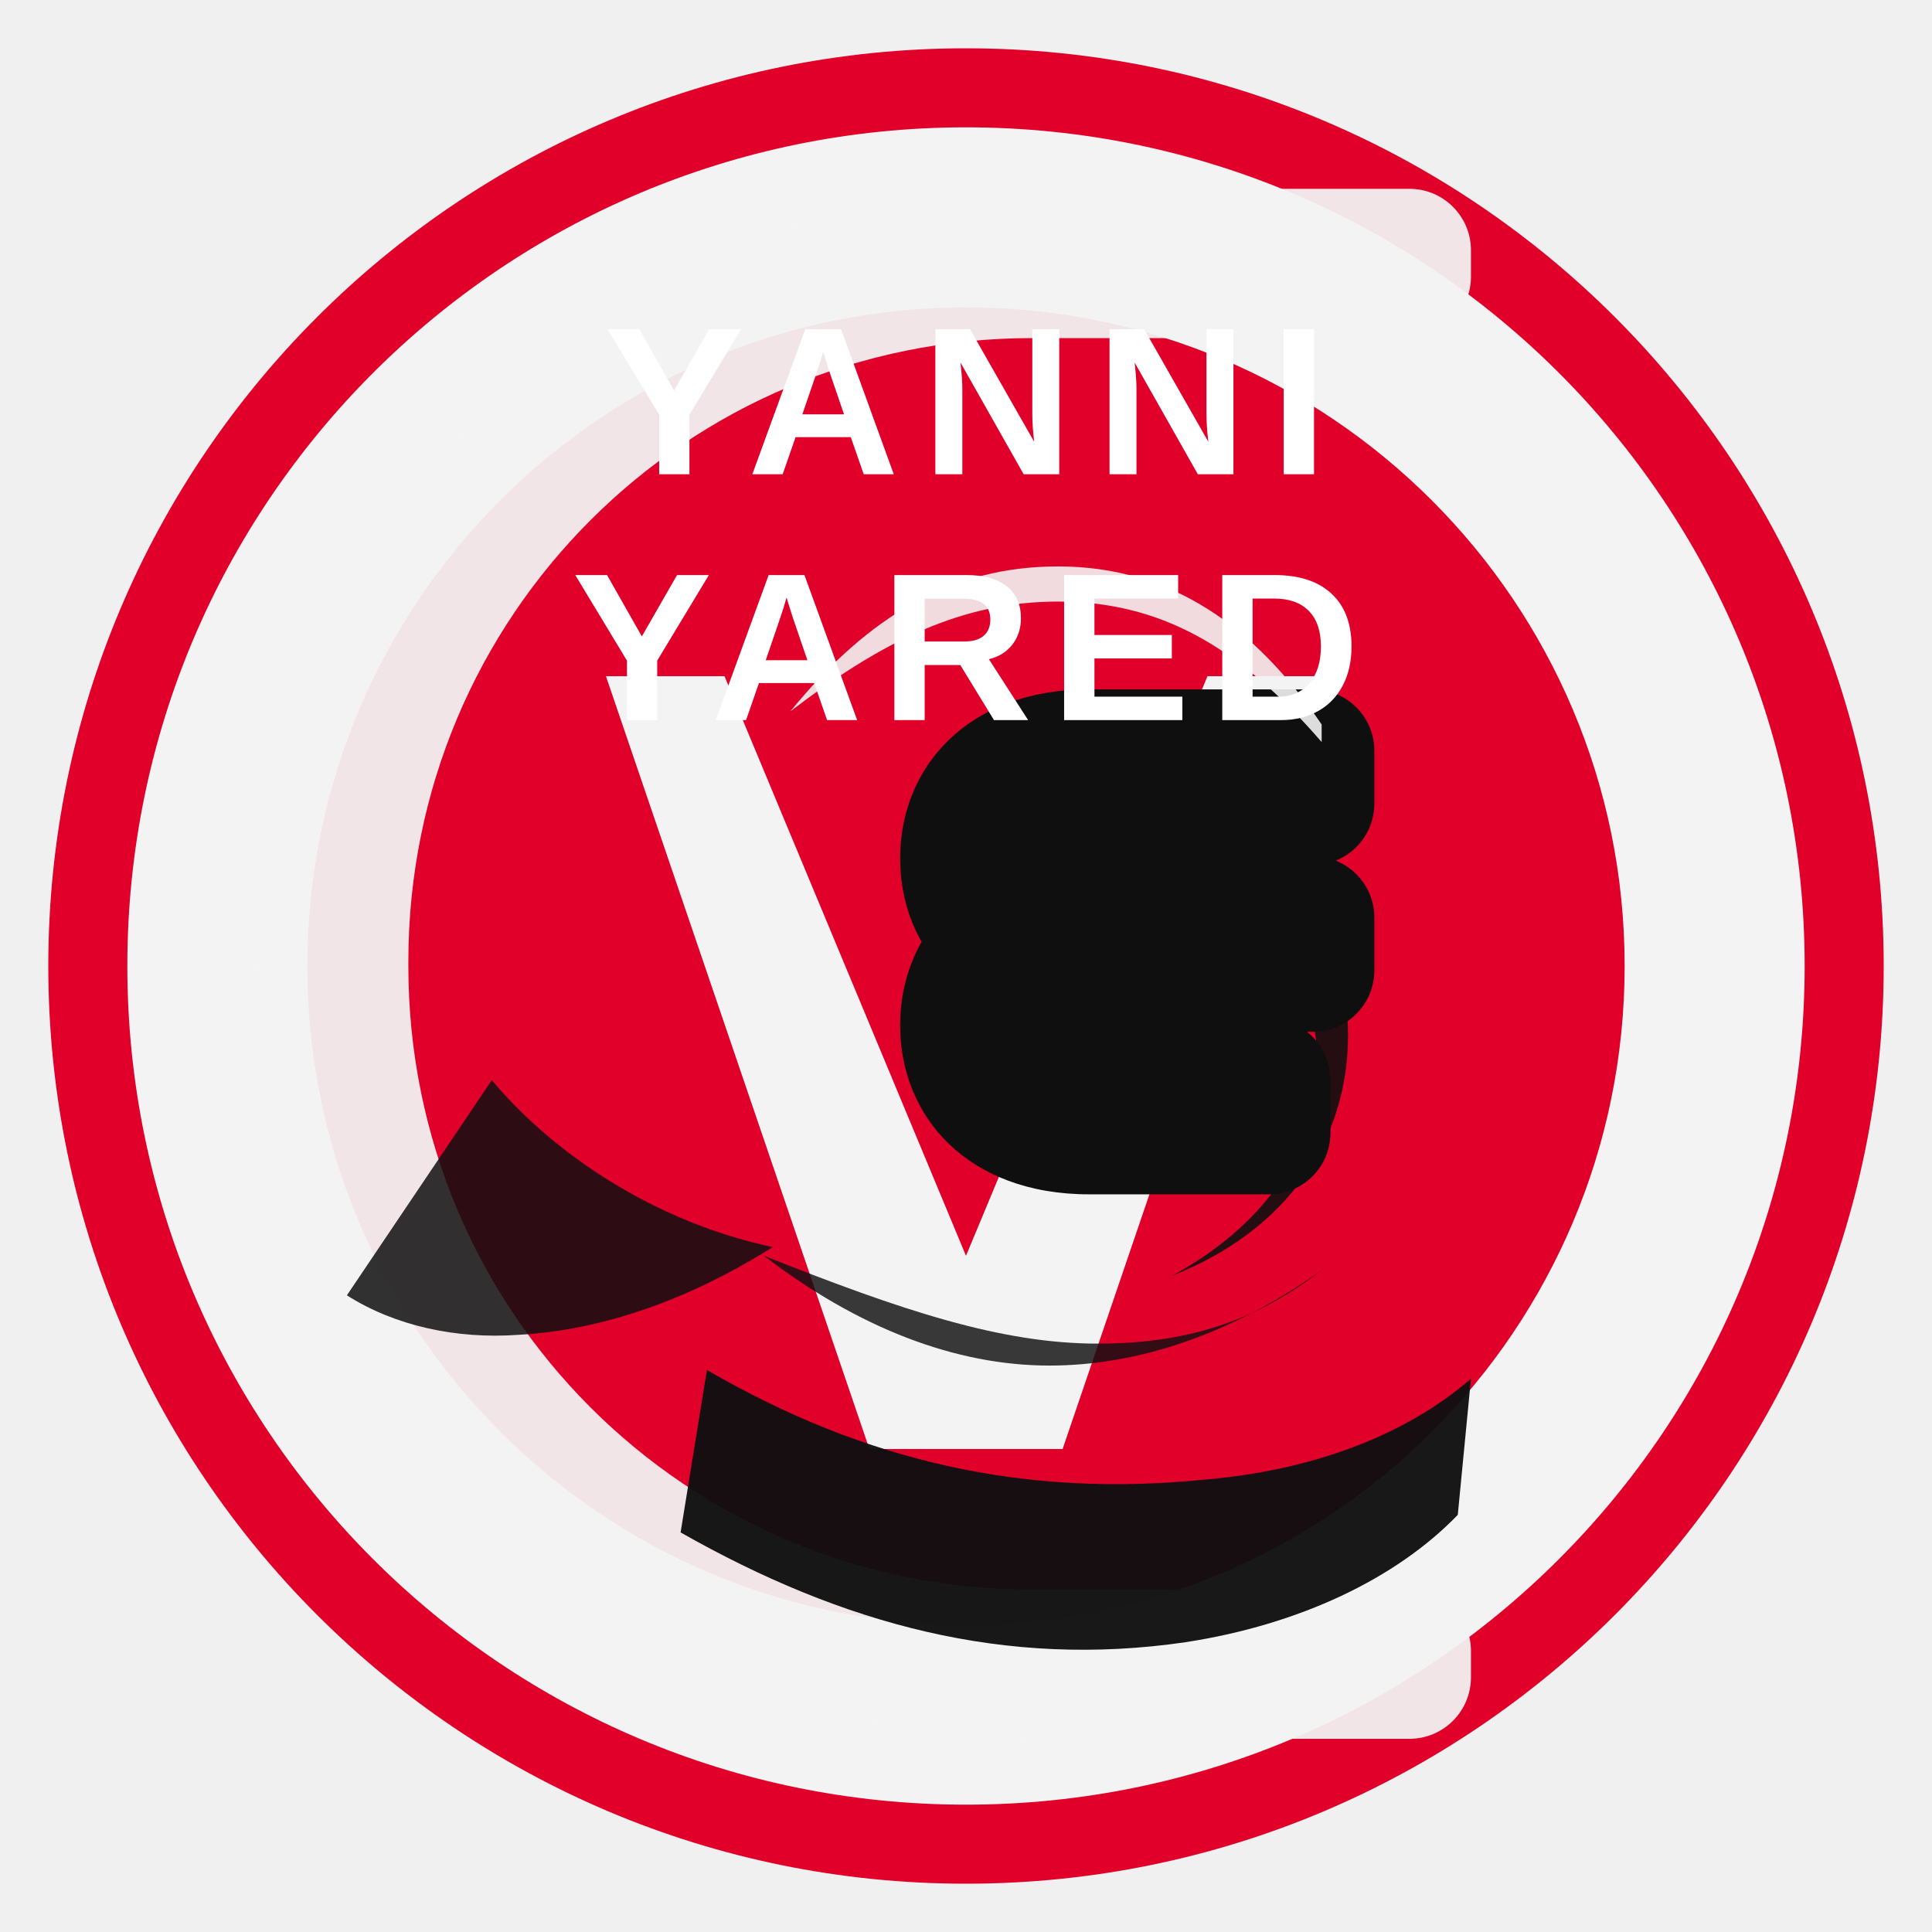
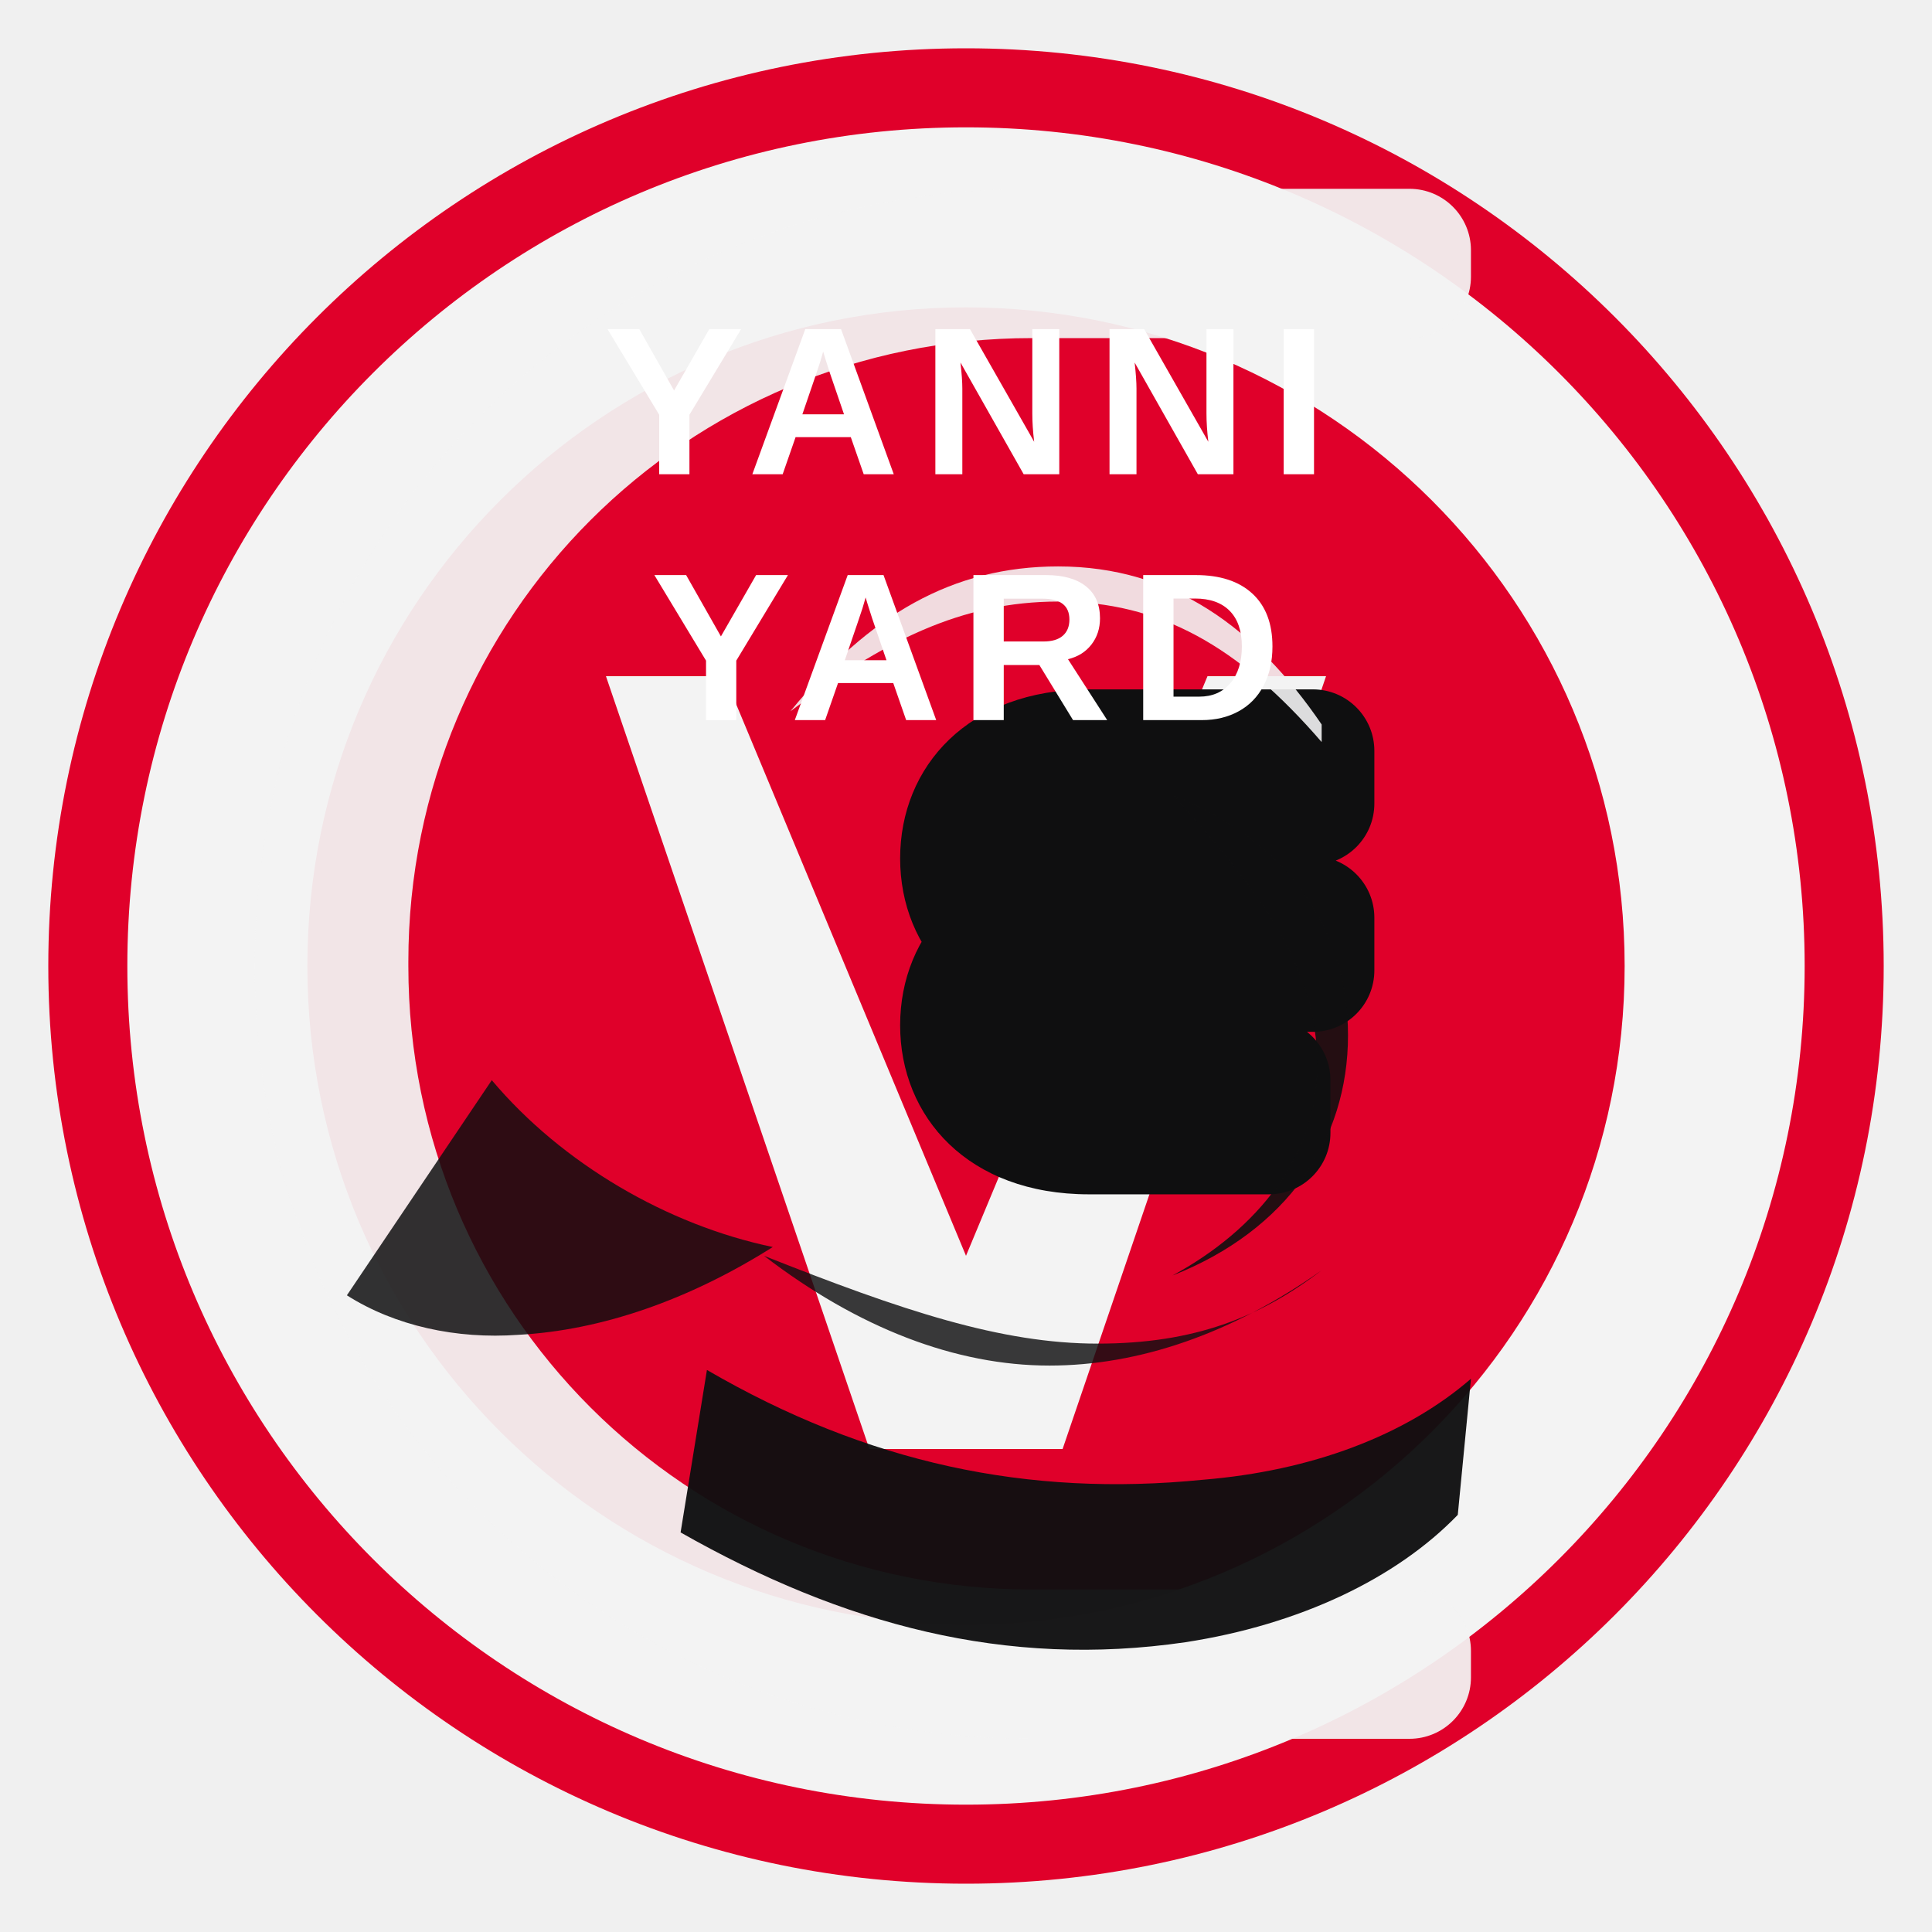
<svg xmlns="http://www.w3.org/2000/svg" width="440" height="440" viewBox="0 0 440 440" fill="none">
  <circle cx="220" cy="220" r="200" fill="#F3F3F3" stroke="#E0002A" stroke-width="18" />
  <circle cx="220" cy="220" r="150" fill="#E0002A" />
  <path d="M58 220C58 121.36 136.36 43 235 43H321C328.732 43 335 49.268 335 57V63C335 70.732 328.732 77 321 77H235C156.265 77 93 140.265 93 219V220C93 298.735 156.265 362 235 362H321C328.732 362 335 368.268 335 376V382C335 389.732 328.732 396 321 396H235C136.36 396 58 317.64 58 220Z" fill="#F3F3F3" opacity="0.94" />
  <g>
    <path d="M165 154L220 286L275 154H302L242 330H198L138 154H165Z" fill="#F3F3F3" />
    <path d="M248 234C220.5 234 205 216.387 205 195.5C205 174.613 220.5 157 248 157H299C306.732 157 313 163.268 313 171V183C313 190.732 306.732 197 299 197H248C236.954 197 228 204.299 228 214.5C228 224.701 236.954 232 248 232H289C296.732 232 303 238.268 303 246V258C303 265.732 296.732 272 289 272H248C220.5 272 205 254.387 205 233.5V233.5C205 212.613 220.5 195 248 195H299C306.732 195 313 201.268 313 209V221C313 228.732 306.732 235 299 235H248Z" fill="#0F0F10" />
    <path d="M180 162C198 140 217 129 241 129C267 129 286 143 301 165L301 169C282 147 264 137 241 137C219 137 201 146 180 162Z" fill="#F3F3F3" opacity="0.9" />
  </g>
  <path d="M267 181C293.5 191.6 307 211.8 307 235.8C307 259.6 293.2 280.2 267 290.5C286.4 280 300 263.1 300 242.5C300 219.9 286.3 202.2 267 181Z" fill="#0F0F10" opacity="0.9" />
  <path d="M174 286C195.5 302.5 217.7 311 239 311C259.3 311 280.5 303.8 301 289.3C287 300 272 306 250 306C228 306 205.5 298.5 174 286Z" fill="#0F0F10" opacity="0.82" />
  <g opacity="0.96">
    <path d="M161 312C197.5 333.2 234 341 274 337C298.5 335 320 327 335 314L332 345C318 359.5 296 370 270 374C229 380 192 370 155 349L161 312Z" fill="#0F0F10" />
    <path d="M112 246C128 265 152 279 176 284C157 296 137 303 118 304C104 305 90 302 79 295L112 246Z" fill="#0F0F10" opacity="0.88" />
  </g>
  <g>
    <text x="220" y="108" text-anchor="middle" font-size="48" font-weight="700" font-family="Segoe UI, Arial, sans-serif" fill="#FFF" letter-spacing="5">YANNI</text>
-     <text x="220" y="164" text-anchor="middle" font-size="48" font-weight="700" font-family="Segoe UI, Arial, sans-serif" fill="#FFF" letter-spacing="4">YARED</text>
+     <text x="220" y="164" text-anchor="middle" font-size="48" font-weight="700" font-family="Segoe UI, Arial, sans-serif" fill="#FFF" letter-spacing="4">YARD</text>
  </g>
</svg>
